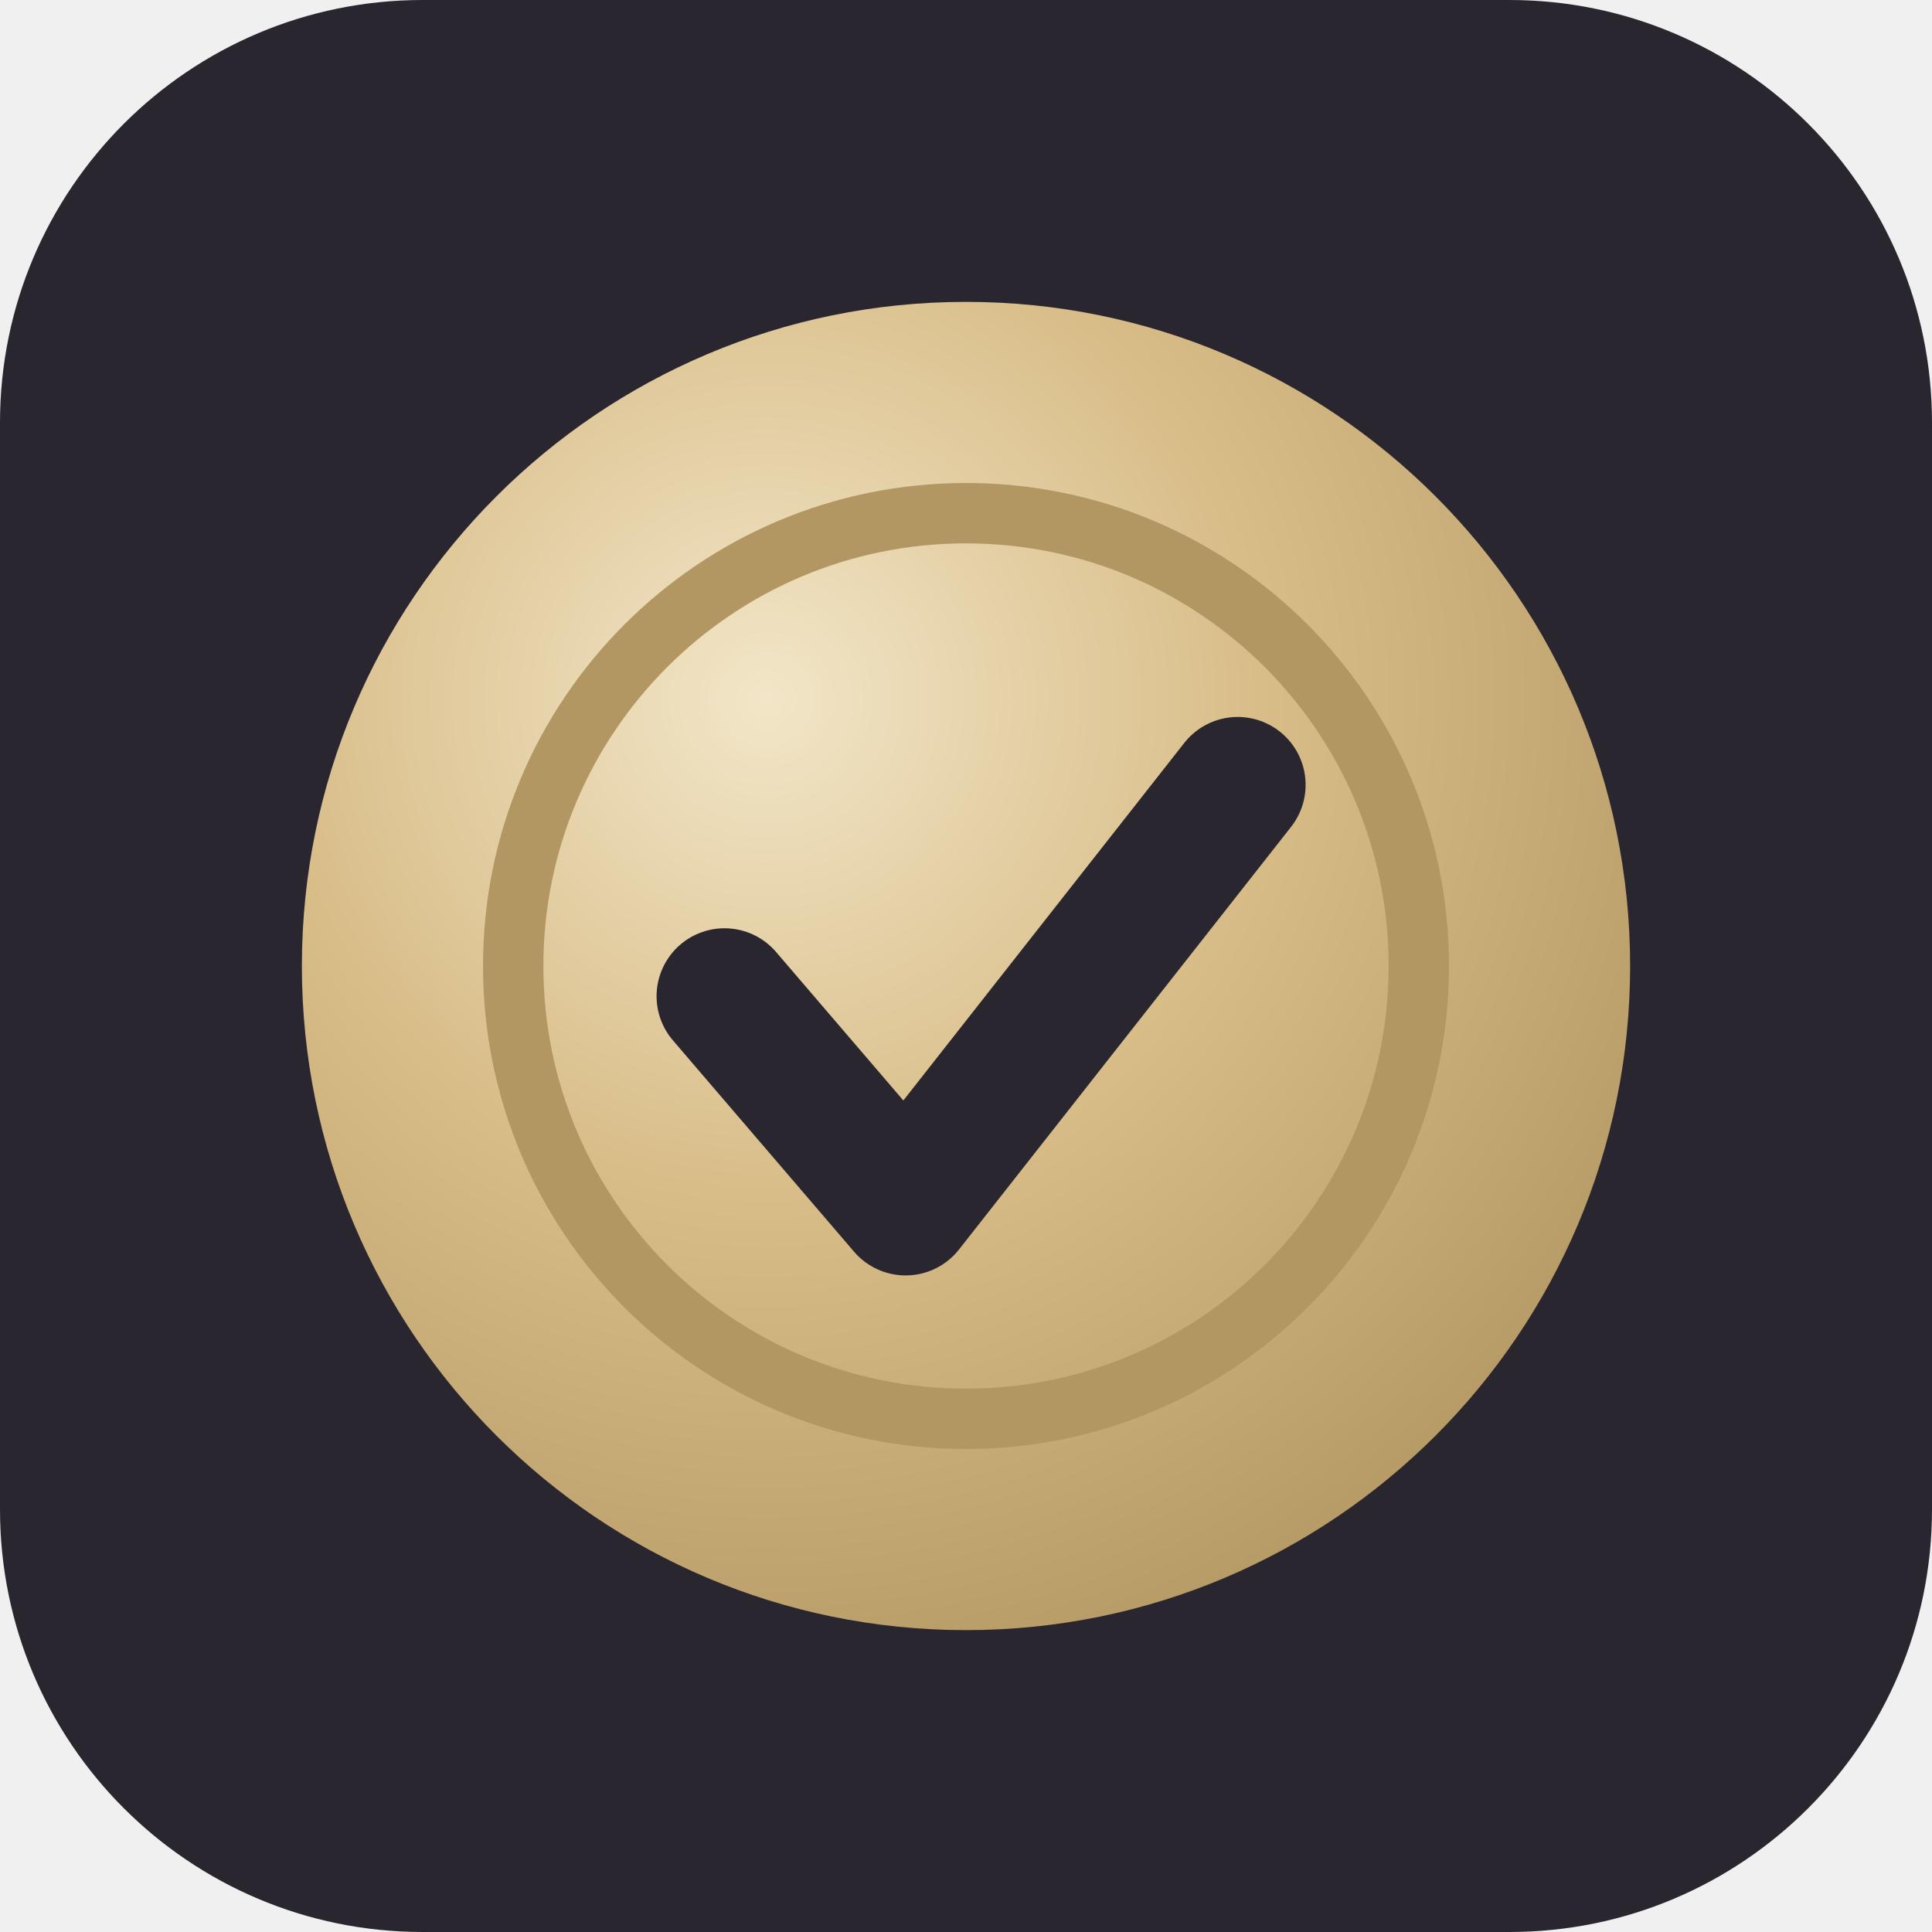
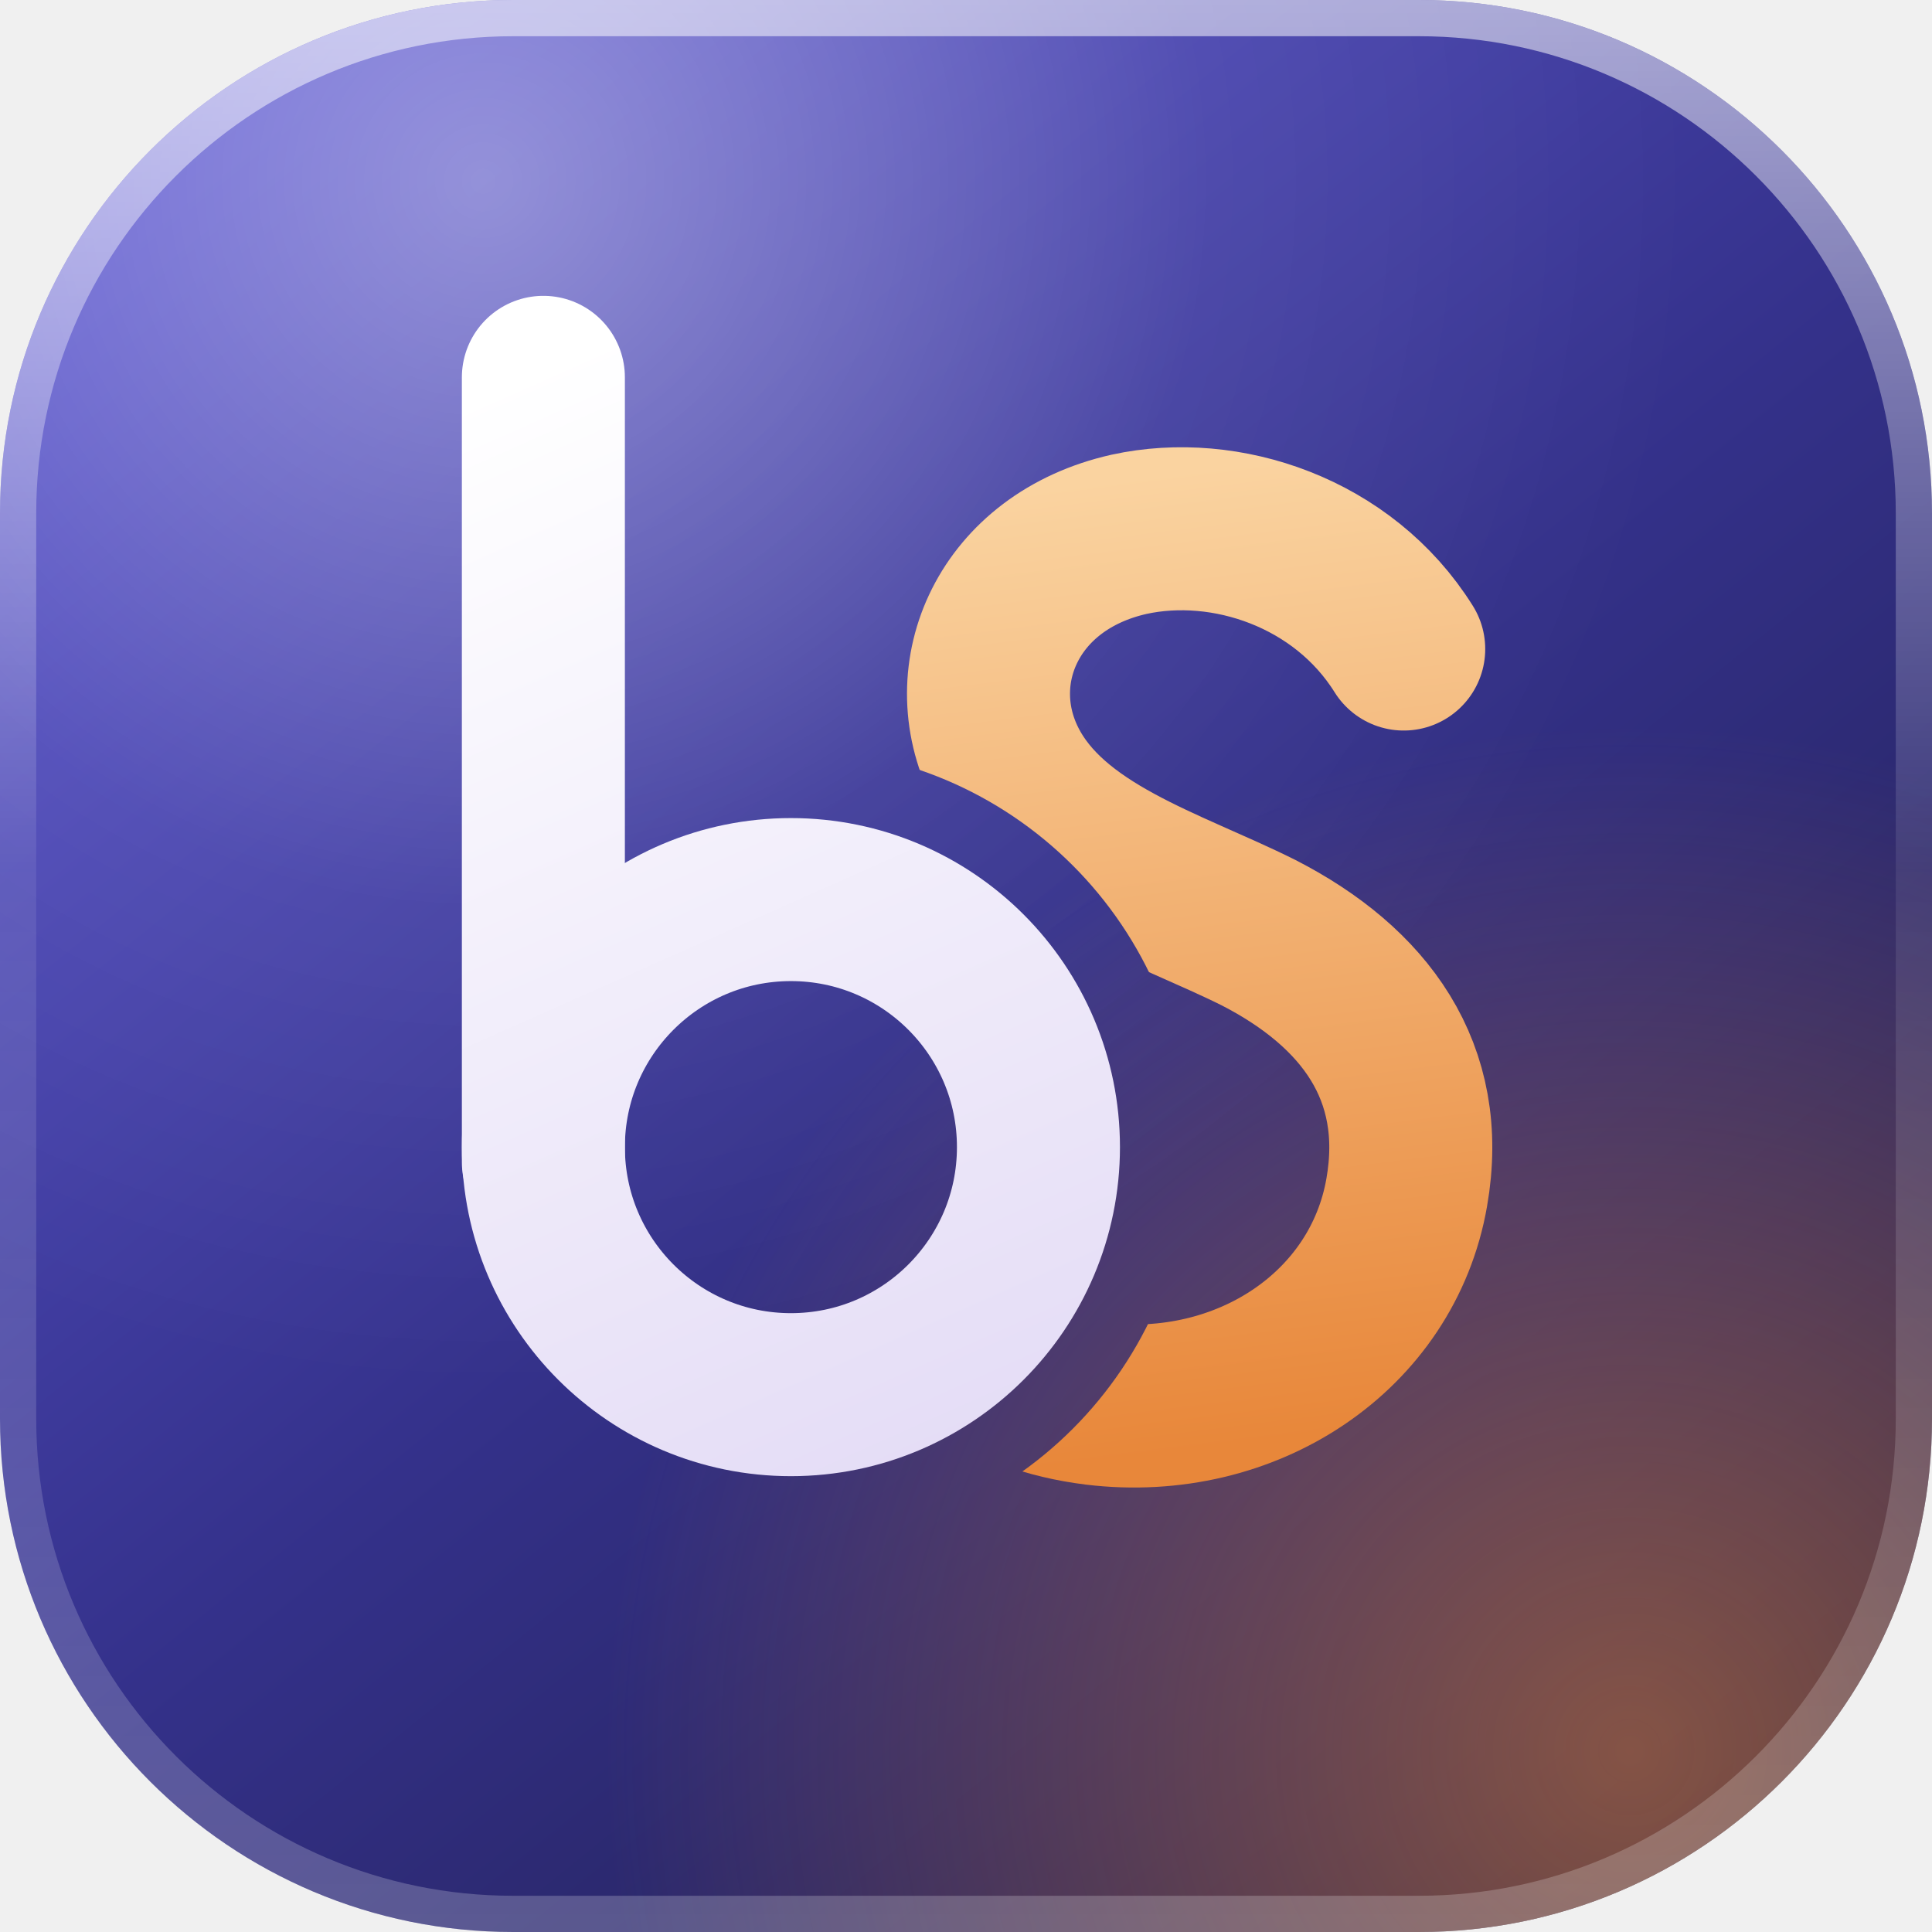
<svg xmlns="http://www.w3.org/2000/svg" width="64" height="64" viewBox="0 0 64 64">
  <defs>
-     <radialGradient id="brass" cx="35%" cy="30%" r="80%">
-       <stop offset="0" stop-color="#F2E6C8" />
-       <stop offset=".45" stop-color="#D9BE8A" />
-       <stop offset="1" stop-color="#B39762" />
+     <linearGradient id="bs-tile" x1="8" y1="2" x2="58" y2="64" gradientUnits="userSpaceOnUse">
+       <stop offset="0" stop-color="#5A55D0" />
+       <stop offset=".5" stop-color="#34318A" />
+       <stop offset="1" stop-color="#1E1C45" />
+     </linearGradient>
+     <radialGradient id="bs-glow" cx="54" cy="58" r="34" gradientUnits="userSpaceOnUse">
+       <stop offset="0" stop-color="#E8873A" stop-opacity=".5" />
+       <stop offset="1" stop-color="#E8873A" stop-opacity="0" />
    </radialGradient>
-     <radialGradient id="brassIn" cx="40%" cy="35%" r="75%">
-       <stop offset="0" stop-color="#EAD8AA" />
-       <stop offset=".6" stop-color="#D9BE8A" />
-       <stop offset="1" stop-color="#C7AA70" />
+     <radialGradient id="bs-light" cx="16" cy="6" r="40" gradientUnits="userSpaceOnUse">
+       <stop offset="0" stop-color="#FFFFFF" stop-opacity=".38" />
+       <stop offset=".6" stop-color="#FFFFFF" stop-opacity=".06" />
+       <stop offset="1" stop-color="#FFFFFF" stop-opacity="0" />
    </radialGradient>
+     <linearGradient id="bs-rim" x1="32" y1="0" x2="32" y2="64" gradientUnits="userSpaceOnUse">
+       <stop offset="0" stop-color="#FFFFFF" stop-opacity=".55" />
+       <stop offset=".45" stop-color="#FFFFFF" stop-opacity=".08" />
+       <stop offset="1" stop-color="#FFFFFF" stop-opacity=".22" />
+     </linearGradient>
+     <linearGradient id="bs-b" x1="18" y1="12" x2="34" y2="48" gradientUnits="userSpaceOnUse">
+       <stop offset="0" stop-color="#FFFFFF" />
+       <stop offset="1" stop-color="#E4DCF6" />
+     </linearGradient>
+     <linearGradient id="bs-s" x1="36" y1="16" x2="40" y2="48" gradientUnits="userSpaceOnUse">
+       <stop offset="0" stop-color="#FAD3A0" />
+       <stop offset="1" stop-color="#E8873A" />
+     </linearGradient>
+     <mask id="bs-cut" maskUnits="userSpaceOnUse" x="0" y="0" width="64" height="64">
+       <rect width="64" height="64" fill="#FFFFFF" />
+       <g fill="none" stroke="#000000" stroke-width="10" stroke-linecap="round">
+         <path d="M18 12.5v26" />
+         <circle cx="26.2" cy="38" r="8.2" />
+       </g>
+     </mask>
  </defs>
-   <rect width="64" height="64" rx="14" fill="#2A2630" />
-   <circle cx="32" cy="32" r="22" fill="url(#brass)" />
-   <circle cx="32" cy="32" r="15" fill="none" stroke="#B39762" stroke-width="2" />
-   <path d="M24 33 l6 7 l11 -14" fill="none" stroke="#2A2630" stroke-width="4.5" stroke-linecap="round" stroke-linejoin="round" />
+   <rect width="64" height="64" rx="17" fill="url(#bs-tile)" />
+   <rect width="64" height="64" rx="17" fill="url(#bs-glow)" />
+   <rect width="64" height="64" rx="17" fill="url(#bs-light)" />
+   <rect x=".6" y=".6" width="62.8" height="62.8" rx="16.4" fill="none" stroke="url(#bs-rim)" stroke-width="1.2" />
+   <g fill="none" stroke="url(#bs-b)" stroke-width="5.4" stroke-linecap="round">
+     <path d="M18 12.5v26" />
+     <circle cx="26.2" cy="38" r="8.2" />
+   </g>
+   <path mask="url(#bs-cut)" d="M46.5 21.5C44.5 18.3 40.6 17 37.4 17.7c-4 .9-5.6 4.6-4.1 7.6 1.5 3 5.4 4.1 8.4 5.6 3.5 1.8 5.6 4.6 4.9 8.6-.8 4.6-5.3 7.6-10.3 7-1.6-.2-2.9-.7-3.9-1.4" fill="none" stroke="url(#bs-s)" stroke-width="5.4" stroke-linecap="round" />
</svg>
